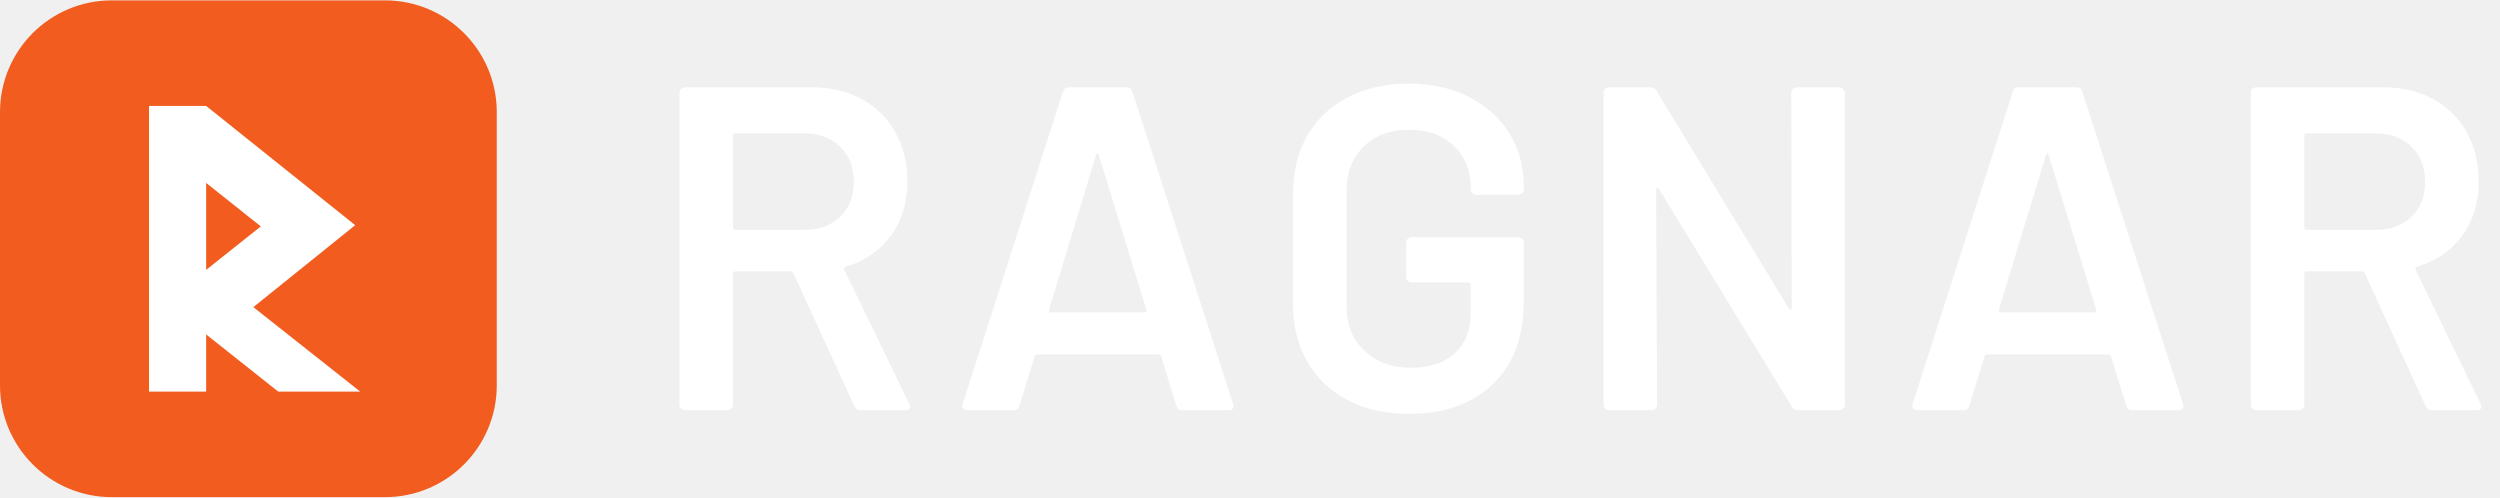
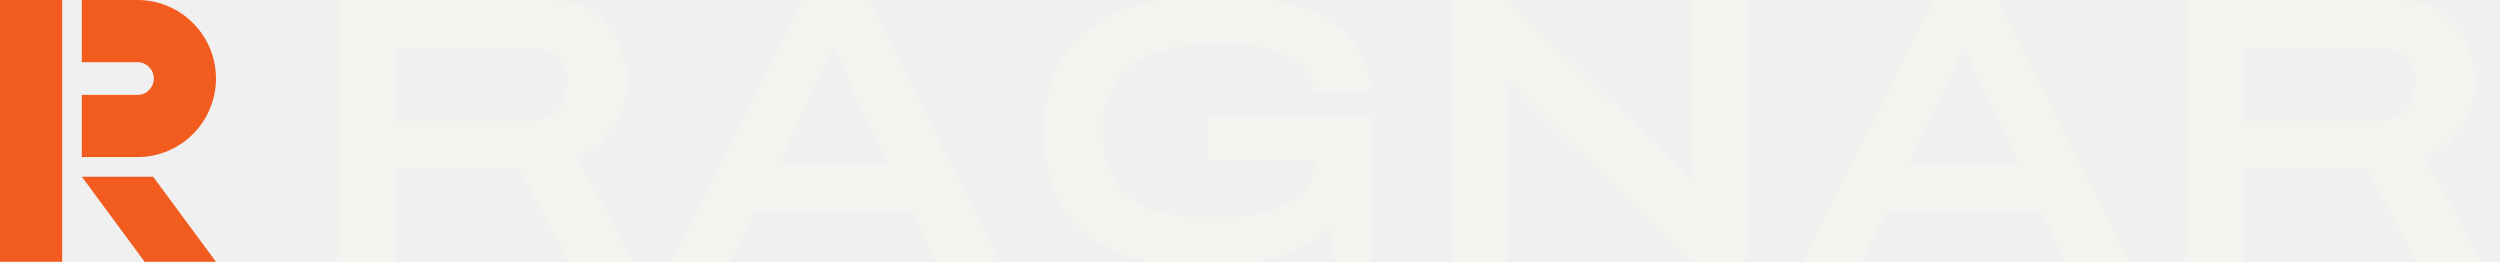
- <svg xmlns="http://www.w3.org/2000/svg" viewBox="0 0 201.3 40" width="201" height="40" role="img" aria-label="Ragnar Robotics">
-   <rect width="40" height="40" rx="9" fill="#F25C1F" />
-   <path fill="#FFFFFF" d="M12 8.5h4.6l12 9.6-8.2 6.6 8.6 6.8h-6.6l-5.8-4.6v4.6H12Zm4.6 6.2v7l4.4-3.5Z" />
-   <path fill="#FFFFFF" d="M68.789 32.666 63.886 21.969Q63.811 21.82 63.663 21.82H59.206Q59.02 21.82 59.02 22.006V32.554Q59.02 32.74 58.89 32.87Q58.76 33.0 58.574 33.0H55.157Q54.971 33.0 54.841 32.87Q54.711 32.74 54.711 32.554V7.446Q54.711 7.26 54.841 7.13Q54.971 7.0 55.157 7.0H65.371Q67.637 7.0 69.383 7.947Q71.129 8.894 72.094 10.621Q73.06 12.349 73.06 14.577Q73.06 17.14 71.741 18.941Q70.423 20.743 68.083 21.449Q68.009 21.449 67.971 21.523Q67.934 21.597 67.971 21.671L73.209 32.48Q73.283 32.629 73.283 32.703Q73.283 33.0 72.874 33.0H69.309Q68.937 33.0 68.789 32.666ZM59.02 10.9V18.291Q59.02 18.477 59.206 18.477H64.777Q66.56 18.477 67.656 17.419Q68.751 16.36 68.751 14.614Q68.751 12.869 67.656 11.791Q66.56 10.714 64.777 10.714H59.206Q59.02 10.714 59.02 10.9Z M94.717 32.629 93.491 28.654Q93.417 28.506 93.306 28.506H83.5Q83.389 28.506 83.314 28.654L82.089 32.629Q81.977 33.0 81.606 33.0H77.891Q77.669 33.0 77.557 32.87Q77.446 32.74 77.52 32.48L85.58 7.371Q85.691 7.0 86.063 7.0H90.706Q91.077 7.0 91.189 7.371L99.286 32.48Q99.323 32.554 99.323 32.666Q99.323 33.0 98.914 33.0H95.2Q94.829 33.0 94.717 32.629ZM84.614 25.126H92.154Q92.377 25.126 92.303 24.903L88.477 12.46Q88.44 12.311 88.366 12.311Q88.291 12.311 88.254 12.46L84.466 24.903Q84.429 25.126 84.614 25.126Z M104.117 24.494V15.506Q104.117 12.869 105.269 10.881Q106.42 8.894 108.537 7.799Q110.654 6.703 113.44 6.703Q116.189 6.703 118.287 7.78Q120.386 8.857 121.537 10.714Q122.689 12.571 122.689 14.911V15.209Q122.689 15.394 122.559 15.524Q122.429 15.654 122.243 15.654H118.863Q118.677 15.654 118.547 15.524Q118.417 15.394 118.417 15.209V15.023Q118.417 13.017 117.061 11.717Q115.706 10.417 113.44 10.417Q111.174 10.417 109.8 11.773Q108.426 13.129 108.426 15.357V24.643Q108.426 26.871 109.874 28.227Q111.323 29.583 113.626 29.583Q115.854 29.583 117.136 28.413Q118.417 27.243 118.417 25.2V22.897Q118.417 22.711 118.231 22.711H113.663Q113.477 22.711 113.347 22.581Q113.217 22.451 113.217 22.266V19.517Q113.217 19.331 113.347 19.201Q113.477 19.071 113.663 19.071H122.243Q122.429 19.071 122.559 19.201Q122.689 19.331 122.689 19.517V24.271Q122.689 28.543 120.181 30.92Q117.674 33.297 113.44 33.297Q110.654 33.297 108.537 32.201Q106.42 31.106 105.269 29.1Q104.117 27.094 104.117 24.494Z M144.68 7.0H148.097Q148.283 7.0 148.413 7.13Q148.543 7.26 148.543 7.446V32.554Q148.543 32.74 148.413 32.87Q148.283 33.0 148.097 33.0H144.791Q144.42 33.0 144.271 32.703L133.574 15.171Q133.5 15.06 133.426 15.079Q133.351 15.097 133.351 15.246L133.426 32.554Q133.426 32.74 133.296 32.87Q133.166 33.0 132.98 33.0H129.563Q129.377 33.0 129.247 32.87Q129.117 32.74 129.117 32.554V7.446Q129.117 7.26 129.247 7.13Q129.377 7.0 129.563 7.0H132.869Q133.24 7.0 133.389 7.297L144.049 24.829Q144.123 24.94 144.197 24.921Q144.271 24.903 144.271 24.754L144.234 7.446Q144.234 7.26 144.364 7.13Q144.494 7.0 144.68 7.0Z M171.203 32.629 169.977 28.654Q169.903 28.506 169.791 28.506H159.986Q159.874 28.506 159.8 28.654L158.574 32.629Q158.463 33.0 158.091 33.0H154.377Q154.154 33.0 154.043 32.87Q153.931 32.74 154.006 32.48L162.066 7.371Q162.177 7.0 162.549 7.0H167.191Q167.563 7.0 167.674 7.371L175.771 32.48Q175.809 32.554 175.809 32.666Q175.809 33.0 175.4 33.0H171.686Q171.314 33.0 171.203 32.629ZM161.1 25.126H168.64Q168.863 25.126 168.789 24.903L164.963 12.46Q164.926 12.311 164.851 12.311Q164.777 12.311 164.74 12.46L160.951 24.903Q160.914 25.126 161.1 25.126Z M195.311 32.666 190.409 21.969Q190.334 21.82 190.186 21.82H185.729Q185.543 21.82 185.543 22.006V32.554Q185.543 32.74 185.413 32.87Q185.283 33.0 185.097 33.0H181.68Q181.494 33.0 181.364 32.87Q181.234 32.74 181.234 32.554V7.446Q181.234 7.26 181.364 7.13Q181.494 7.0 181.68 7.0H191.894Q194.16 7.0 195.906 7.947Q197.651 8.894 198.617 10.621Q199.583 12.349 199.583 14.577Q199.583 17.14 198.264 18.941Q196.946 20.743 194.606 21.449Q194.531 21.449 194.494 21.523Q194.457 21.597 194.494 21.671L199.731 32.48Q199.806 32.629 199.806 32.703Q199.806 33.0 199.397 33.0H195.831Q195.46 33.0 195.311 32.666ZM185.543 10.9V18.291Q185.543 18.477 185.729 18.477H191.3Q193.083 18.477 194.179 17.419Q195.274 16.36 195.274 14.614Q195.274 12.869 194.179 11.791Q193.083 10.714 191.3 10.714H185.729Q185.543 10.714 185.543 10.9Z" />
+ <svg xmlns="http://www.w3.org/2000/svg" viewBox="0 0 382.0 40" width="382.0" height="40" role="img" aria-label="Ragnar">
+   <g fill="#F25C1F">
+     <rect width="9.5" height="40" />
+     <path d="M12.5 0H21a12 12 0 0 1 0 24H12.5V14.5H21a2.5 2.5 0 0 0 0-5H12.5Z" />
+     <path d="M12.5 27H23.4L33 40H22.1Z" />
+   </g>
+   <path fill="#F4F3EF" transform="translate(46 0)" d="M5.66 40V-0.06H37.38Q41.63 -0.06 44.34 1.66Q47.06 3.38 48.4 6.21Q49.74 9.04 49.74 12.48Q49.74 16.03 47.9 19.15Q46.06 22.27 42.22 24.02L50.73 40H40.76L33.41 25.71H14.52V40ZM14.52 18.37H34.93Q37.67 18.37 39.15 16.76Q40.64 15.16 40.64 12.65Q40.64 10.96 40 9.77Q39.36 8.57 38.08 7.96Q36.79 7.35 34.93 7.35H14.52ZM56.54 40 76.6 -0.06H86.63L106.69 40H96.95L93.16 32.24H69.43L65.64 40ZM72.93 25.07H89.66L85 15.28Q84.71 14.64 84.15 13.38Q83.6 12.13 83.05 10.82Q82.49 9.5 82.05 8.54Q81.62 7.58 81.56 7.52H81.09Q80.57 8.69 79.9 10.2Q79.23 11.72 78.61 13.12Q78 14.52 77.59 15.34ZM137.75 40.7Q125.62 40.7 119.56 35.57Q113.5 30.44 113.5 20Q113.5 13.18 116.59 8.54Q119.68 3.91 125.54 1.57Q131.4 -0.76 139.56 -0.76Q144.87 -0.76 149.24 0.15Q153.61 1.05 156.79 2.89Q159.97 4.72 161.69 7.52Q163.41 10.32 163.41 14.11H154.78Q154.78 12.01 153.55 10.55Q152.33 9.1 150.23 8.25Q148.13 7.41 145.48 7.03Q142.83 6.65 139.91 6.65Q136.18 6.65 133 7.38Q129.82 8.1 127.49 9.65Q125.16 11.2 123.87 13.59Q122.59 15.98 122.59 19.24V20.64Q122.59 25.19 124.57 27.96Q126.56 30.73 130.2 32.01Q133.85 33.29 138.8 33.29Q144.28 33.29 147.81 32.3Q151.34 31.31 153.06 29.45Q154.78 27.58 154.78 25.07V24.61H138.57V17.61H163.47V40H157.99L157.05 34.75Q154.9 36.85 151.89 38.16Q148.89 39.48 145.3 40.09Q141.72 40.7 137.75 40.7ZM175.81 40V-0.06H184.15L206.07 20.99Q206.83 21.63 207.88 22.74Q208.93 23.85 210.07 25.01Q211.21 26.18 212.02 27.11H212.49Q212.43 25.83 212.34 23.99Q212.26 22.16 212.26 20.99V-0.06H220.77V40H212.6L190.62 18.72Q189.05 17.2 187.33 15.36Q185.61 13.53 184.56 12.42H184.15Q184.21 13.18 184.27 15.07Q184.33 16.97 184.33 19.42V40ZM229.32 40 249.38 -0.06H259.41L279.47 40H269.73L265.94 32.24H242.21L238.42 40ZM245.71 25.07H262.44L257.78 15.28Q257.49 14.64 256.93 13.38Q256.38 12.13 255.83 10.82Q255.27 9.5 254.83 8.54Q254.4 7.58 254.34 7.52H253.87Q253.35 8.69 252.68 10.2Q252.01 11.72 251.39 13.12Q250.78 14.52 250.37 15.34ZM288.02 40V-0.06H319.74Q324 -0.06 326.71 1.66Q329.42 3.38 330.77 6.21Q332.11 9.04 332.11 12.48Q332.11 16.03 330.27 19.15Q328.43 22.27 324.58 24.02L333.1 40H323.13L315.78 25.71H296.89V40ZM296.89 18.37H317.3Q320.04 18.37 321.52 16.76Q323.01 15.16 323.01 12.65Q323.01 10.96 322.37 9.77Q321.73 8.57 320.44 7.96Q319.16 7.35 317.3 7.35H296.89Z" />
</svg>
